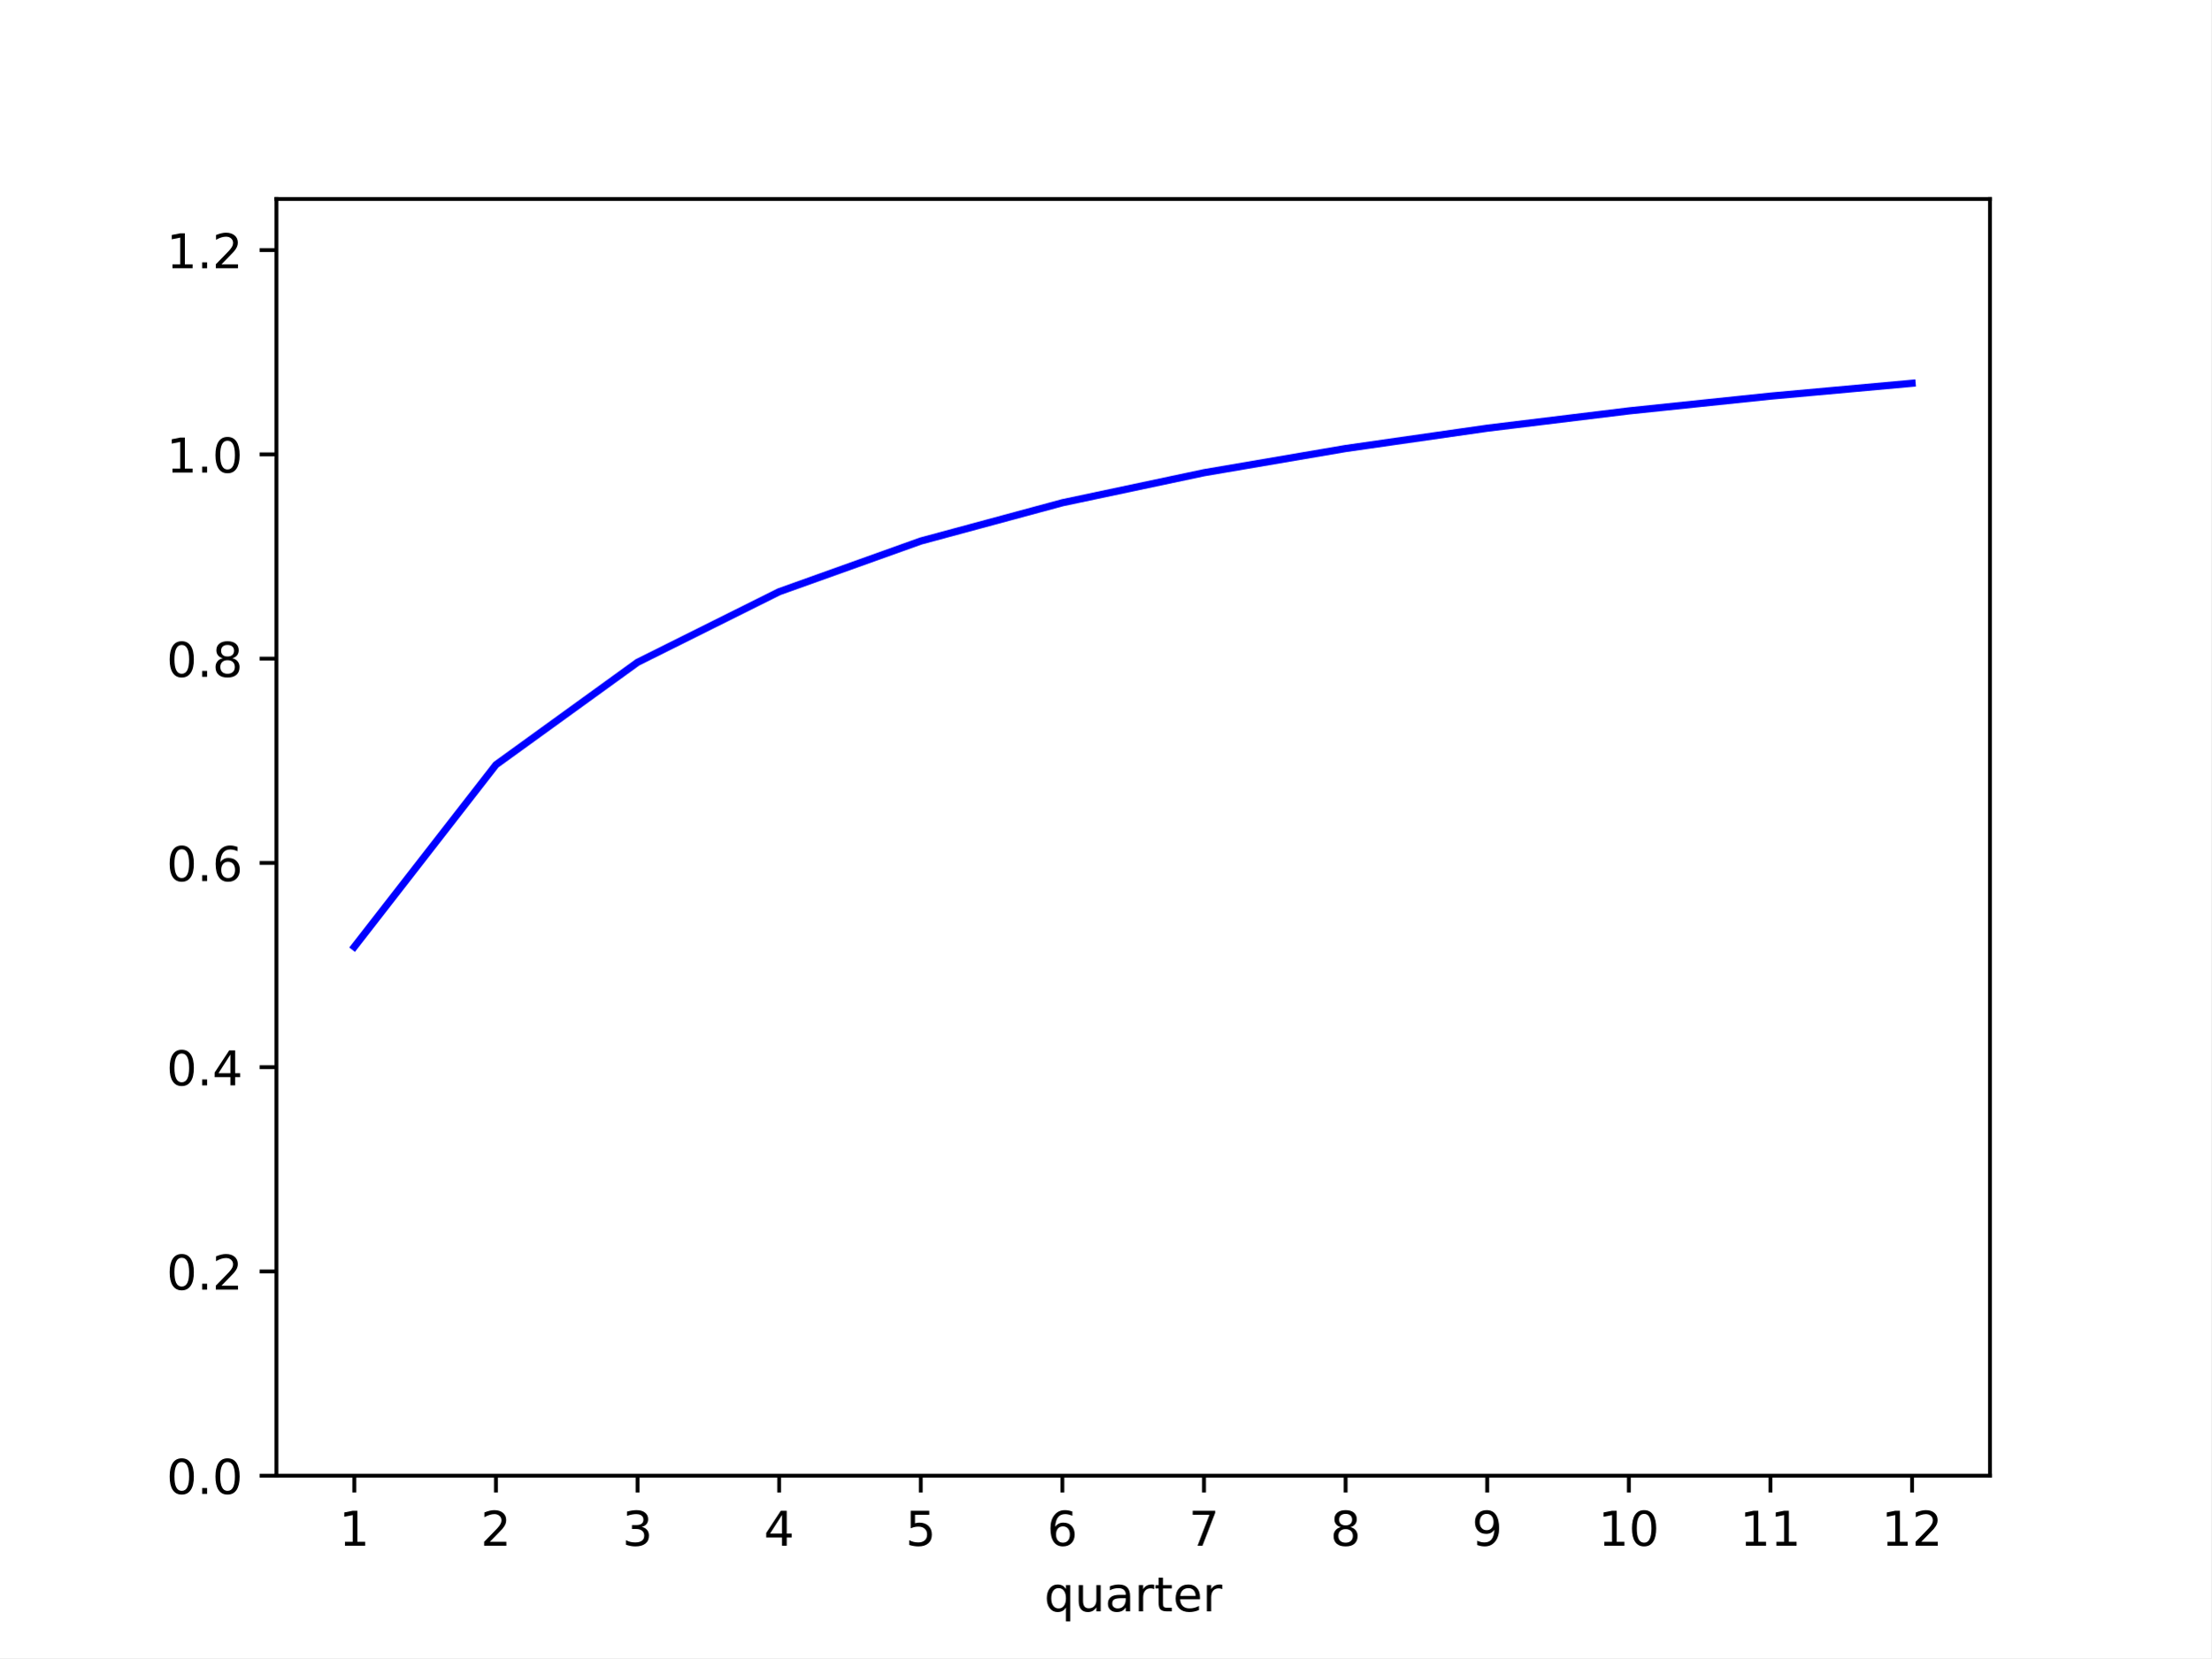
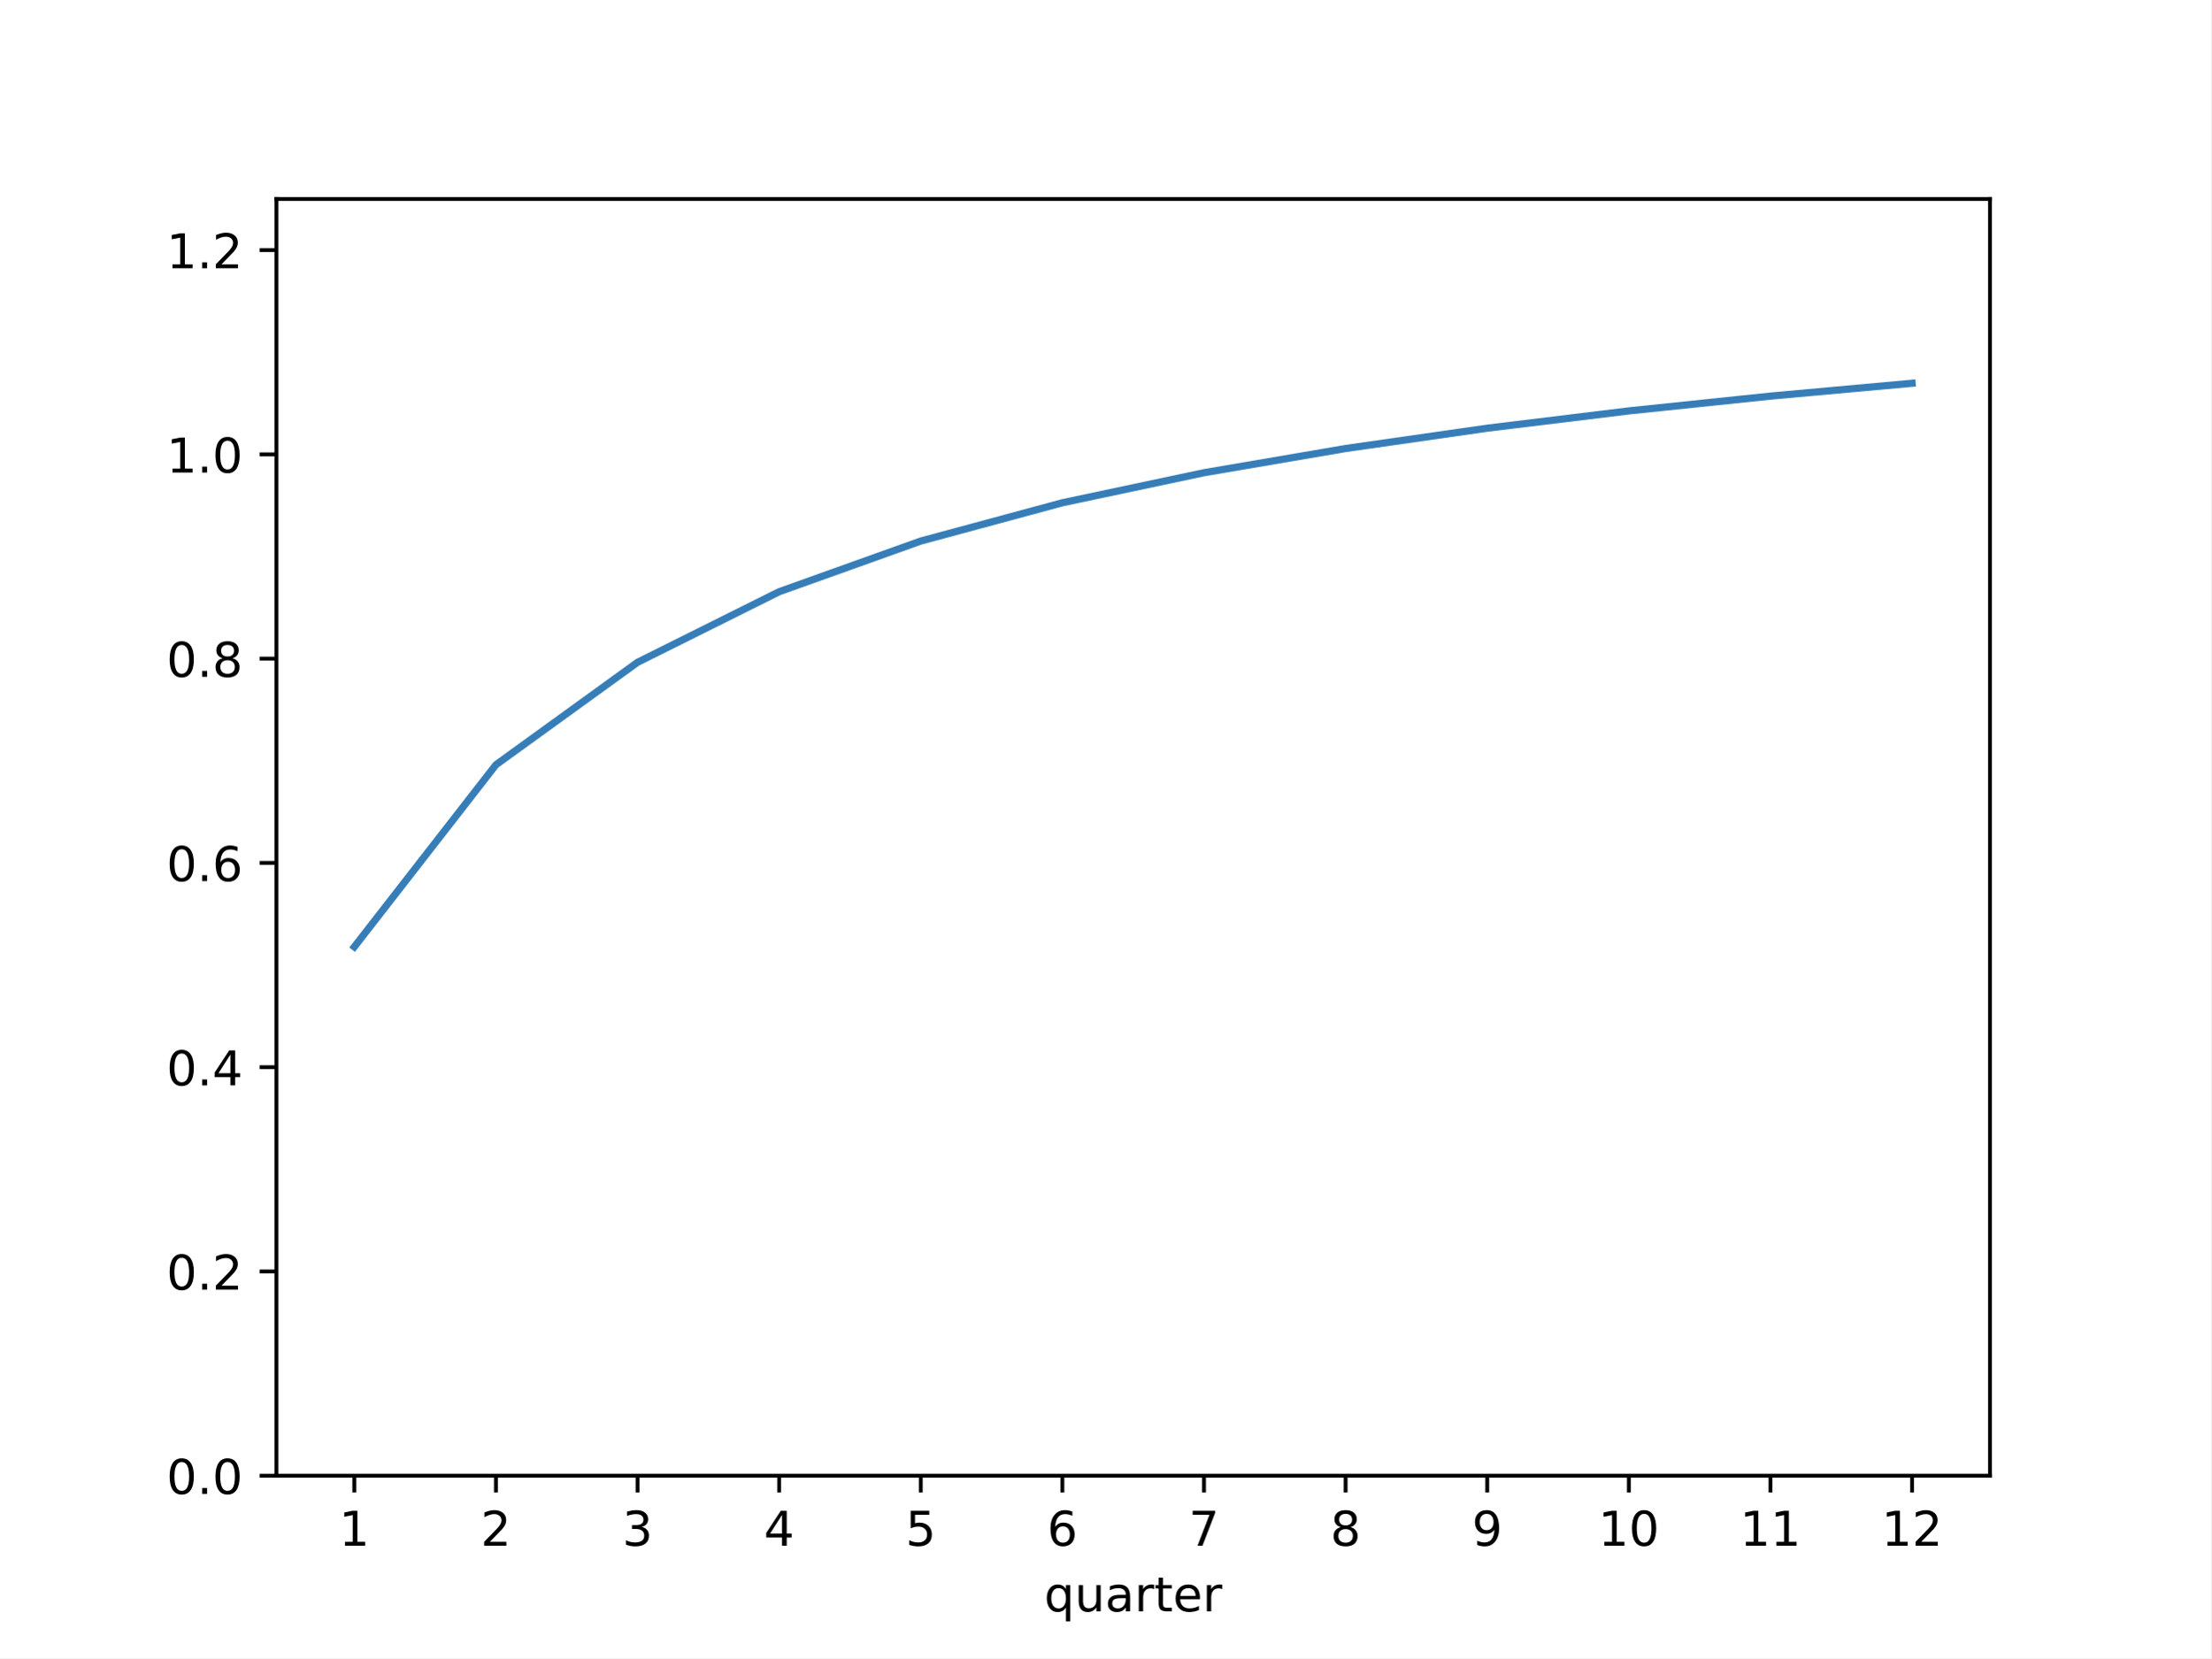
<svg xmlns="http://www.w3.org/2000/svg" xmlns:xlink="http://www.w3.org/1999/xlink" width="460.8pt" height="345.6pt" viewBox="0 0 460.8 345.6" version="1.1">
  <defs>
    <style type="text/css">*{stroke-linejoin: round; stroke-linecap: butt}</style>
  </defs>
  <g id="figure_1">
    <g id="patch_1">
      <path d="M 0 345.6  L 460.8 345.6  L 460.8 0  L 0 0  z " style="fill: #ffffff" />
    </g>
    <g id="axes_1">
      <g id="patch_2">
        <path d="M 57.6 307.584  L 414.72 307.584  L 414.72 41.472  L 57.6 41.472  z " style="fill: #ffffff" />
      </g>
      <g id="matplotlib.axis_1">
        <g id="xtick_1">
          <g id="line2d_1">
            <defs>
-               <path id="me6233cf019" d="M 0 0  L 0 3.5  " style="stroke: #000000; stroke-width: 0.8" />
+               <path id="m442cdbb644" d="M 0 0  L 0 3.5  " style="stroke: #000000; stroke-width: 0.8" />
            </defs>
            <g>
-               <use xlink:href="#me6233cf019" x="73.833" y="307.584" style="stroke: #000000; stroke-width: 0.8" />
+               <use xlink:href="#m442cdbb644" x="73.833" y="307.584" style="stroke: #000000; stroke-width: 0.8" />
            </g>
          </g>
          <g id="text_1">
            <g transform="translate(70.65148 322.1824) scale(0.1 -0.1)">
              <defs>
                <path id="DejaVuSans-31" d="M 794 531  L 1825 531  L 1825 4091  L 703 3866  L 703 4441  L 1819 4666  L 2450 4666  L 2450 531  L 3481 531  L 3481 0  L 794 0  L 794 531  z " transform="scale(0.015625)" />
              </defs>
              <use xlink:href="#DejaVuSans-31" />
            </g>
          </g>
        </g>
        <g id="xtick_2">
          <g id="line2d_2">
            <g>
-               <use xlink:href="#me6233cf019" x="103.347" y="307.584" style="stroke: #000000; stroke-width: 0.8" />
+               <use xlink:href="#m442cdbb644" x="103.347" y="307.584" style="stroke: #000000; stroke-width: 0.8" />
            </g>
          </g>
          <g id="text_2">
            <g transform="translate(100.1655 322.1824) scale(0.1 -0.1)">
              <defs>
                <path id="DejaVuSans-32" d="M 1228 531  L 3431 531  L 3431 0  L 469 0  L 469 531  Q 828 903 1448 1529  Q 2069 2156 2228 2338  Q 2531 2678 2651 2914  Q 2772 3150 2772 3378  Q 2772 3750 2511 3984  Q 2250 4219 1831 4219  Q 1534 4219 1204 4116  Q 875 4013 500 3803  L 500 4441  Q 881 4594 1212 4672  Q 1544 4750 1819 4750  Q 2544 4750 2975 4387  Q 3406 4025 3406 3419  Q 3406 3131 3298 2873  Q 3191 2616 2906 2266  Q 2828 2175 2409 1742  Q 1991 1309 1228 531  z " transform="scale(0.015625)" />
              </defs>
              <use xlink:href="#DejaVuSans-32" />
            </g>
          </g>
        </g>
        <g id="xtick_3">
          <g id="line2d_3">
            <g>
-               <use xlink:href="#me6233cf019" x="132.861" y="307.584" style="stroke: #000000; stroke-width: 0.8" />
+               <use xlink:href="#m442cdbb644" x="132.861" y="307.584" style="stroke: #000000; stroke-width: 0.8" />
            </g>
          </g>
          <g id="text_3">
            <g transform="translate(129.6796 322.1824) scale(0.1 -0.1)">
              <defs>
                <path id="DejaVuSans-33" d="M 2597 2516  Q 3050 2419 3304 2112  Q 3559 1806 3559 1356  Q 3559 666 3084 287  Q 2609 -91 1734 -91  Q 1441 -91 1130 -33  Q 819 25 488 141  L 488 750  Q 750 597 1062 519  Q 1375 441 1716 441  Q 2309 441 2620 675  Q 2931 909 2931 1356  Q 2931 1769 2642 2001  Q 2353 2234 1838 2234  L 1294 2234  L 1294 2753  L 1863 2753  Q 2328 2753 2575 2939  Q 2822 3125 2822 3475  Q 2822 3834 2567 4026  Q 2313 4219 1838 4219  Q 1578 4219 1281 4162  Q 984 4106 628 3988  L 628 4550  Q 988 4650 1302 4700  Q 1616 4750 1894 4750  Q 2613 4750 3031 4423  Q 3450 4097 3450 3541  Q 3450 3153 3228 2886  Q 3006 2619 2597 2516  z " transform="scale(0.015625)" />
              </defs>
              <use xlink:href="#DejaVuSans-33" />
            </g>
          </g>
        </g>
        <g id="xtick_4">
          <g id="line2d_4">
            <g>
-               <use xlink:href="#me6233cf019" x="162.375" y="307.584" style="stroke: #000000; stroke-width: 0.8" />
+               <use xlink:href="#m442cdbb644" x="162.375" y="307.584" style="stroke: #000000; stroke-width: 0.8" />
            </g>
          </g>
          <g id="text_4">
            <g transform="translate(159.1936 322.1824) scale(0.1 -0.1)">
              <defs>
                <path id="DejaVuSans-34" d="M 2419 4116  L 825 1625  L 2419 1625  L 2419 4116  z M 2253 4666  L 3047 4666  L 3047 1625  L 3713 1625  L 3713 1100  L 3047 1100  L 3047 0  L 2419 0  L 2419 1100  L 313 1100  L 313 1709  L 2253 4666  z " transform="scale(0.015625)" />
              </defs>
              <use xlink:href="#DejaVuSans-34" />
            </g>
          </g>
        </g>
        <g id="xtick_5">
          <g id="line2d_5">
            <g>
-               <use xlink:href="#me6233cf019" x="191.889" y="307.584" style="stroke: #000000; stroke-width: 0.8" />
+               <use xlink:href="#m442cdbb644" x="191.889" y="307.584" style="stroke: #000000; stroke-width: 0.8" />
            </g>
          </g>
          <g id="text_5">
            <g transform="translate(188.7077 322.1824) scale(0.1 -0.1)">
              <defs>
                <path id="DejaVuSans-35" d="M 691 4666  L 3169 4666  L 3169 4134  L 1269 4134  L 1269 2991  Q 1406 3038 1543 3061  Q 1681 3084 1819 3084  Q 2600 3084 3056 2656  Q 3513 2228 3513 1497  Q 3513 744 3044 326  Q 2575 -91 1722 -91  Q 1428 -91 1123 -41  Q 819 9 494 109  L 494 744  Q 775 591 1075 516  Q 1375 441 1709 441  Q 2250 441 2565 725  Q 2881 1009 2881 1497  Q 2881 1984 2565 2268  Q 2250 2553 1709 2553  Q 1456 2553 1204 2497  Q 953 2441 691 2322  L 691 4666  z " transform="scale(0.015625)" />
              </defs>
              <use xlink:href="#DejaVuSans-35" />
            </g>
          </g>
        </g>
        <g id="xtick_6">
          <g id="line2d_6">
            <g>
-               <use xlink:href="#me6233cf019" x="221.403" y="307.584" style="stroke: #000000; stroke-width: 0.8" />
+               <use xlink:href="#m442cdbb644" x="221.403" y="307.584" style="stroke: #000000; stroke-width: 0.8" />
            </g>
          </g>
          <g id="text_6">
            <g transform="translate(218.2217 322.1824) scale(0.1 -0.1)">
              <defs>
                <path id="DejaVuSans-36" d="M 2113 2584  Q 1688 2584 1439 2293  Q 1191 2003 1191 1497  Q 1191 994 1439 701  Q 1688 409 2113 409  Q 2538 409 2786 701  Q 3034 994 3034 1497  Q 3034 2003 2786 2293  Q 2538 2584 2113 2584  z M 3366 4563  L 3366 3988  Q 3128 4100 2886 4159  Q 2644 4219 2406 4219  Q 1781 4219 1451 3797  Q 1122 3375 1075 2522  Q 1259 2794 1537 2939  Q 1816 3084 2150 3084  Q 2853 3084 3261 2657  Q 3669 2231 3669 1497  Q 3669 778 3244 343  Q 2819 -91 2113 -91  Q 1303 -91 875 529  Q 447 1150 447 2328  Q 447 3434 972 4092  Q 1497 4750 2381 4750  Q 2619 4750 2861 4703  Q 3103 4656 3366 4563  z " transform="scale(0.015625)" />
              </defs>
              <use xlink:href="#DejaVuSans-36" />
            </g>
          </g>
        </g>
        <g id="xtick_7">
          <g id="line2d_7">
            <g>
-               <use xlink:href="#me6233cf019" x="250.917" y="307.584" style="stroke: #000000; stroke-width: 0.8" />
+               <use xlink:href="#m442cdbb644" x="250.917" y="307.584" style="stroke: #000000; stroke-width: 0.8" />
            </g>
          </g>
          <g id="text_7">
            <g transform="translate(247.7358 322.1824) scale(0.1 -0.1)">
              <defs>
                <path id="DejaVuSans-37" d="M 525 4666  L 3525 4666  L 3525 4397  L 1831 0  L 1172 0  L 2766 4134  L 525 4134  L 525 4666  z " transform="scale(0.015625)" />
              </defs>
              <use xlink:href="#DejaVuSans-37" />
            </g>
          </g>
        </g>
        <g id="xtick_8">
          <g id="line2d_8">
            <g>
-               <use xlink:href="#me6233cf019" x="280.431" y="307.584" style="stroke: #000000; stroke-width: 0.8" />
+               <use xlink:href="#m442cdbb644" x="280.431" y="307.584" style="stroke: #000000; stroke-width: 0.8" />
            </g>
          </g>
          <g id="text_8">
            <g transform="translate(277.2498 322.1824) scale(0.1 -0.1)">
              <defs>
                <path id="DejaVuSans-38" d="M 2034 2216  Q 1584 2216 1326 1975  Q 1069 1734 1069 1313  Q 1069 891 1326 650  Q 1584 409 2034 409  Q 2484 409 2743 651  Q 3003 894 3003 1313  Q 3003 1734 2745 1975  Q 2488 2216 2034 2216  z M 1403 2484  Q 997 2584 770 2862  Q 544 3141 544 3541  Q 544 4100 942 4425  Q 1341 4750 2034 4750  Q 2731 4750 3128 4425  Q 3525 4100 3525 3541  Q 3525 3141 3298 2862  Q 3072 2584 2669 2484  Q 3125 2378 3379 2068  Q 3634 1759 3634 1313  Q 3634 634 3220 271  Q 2806 -91 2034 -91  Q 1263 -91 848 271  Q 434 634 434 1313  Q 434 1759 690 2068  Q 947 2378 1403 2484  z M 1172 3481  Q 1172 3119 1398 2916  Q 1625 2713 2034 2713  Q 2441 2713 2670 2916  Q 2900 3119 2900 3481  Q 2900 3844 2670 4047  Q 2441 4250 2034 4250  Q 1625 4250 1398 4047  Q 1172 3844 1172 3481  z " transform="scale(0.015625)" />
              </defs>
              <use xlink:href="#DejaVuSans-38" />
            </g>
          </g>
        </g>
        <g id="xtick_9">
          <g id="line2d_9">
            <g>
-               <use xlink:href="#me6233cf019" x="309.945" y="307.584" style="stroke: #000000; stroke-width: 0.8" />
+               <use xlink:href="#m442cdbb644" x="309.945" y="307.584" style="stroke: #000000; stroke-width: 0.8" />
            </g>
          </g>
          <g id="text_9">
            <g transform="translate(306.7639 322.1824) scale(0.1 -0.1)">
              <defs>
                <path id="DejaVuSans-39" d="M 703 97  L 703 672  Q 941 559 1184 500  Q 1428 441 1663 441  Q 2288 441 2617 861  Q 2947 1281 2994 2138  Q 2813 1869 2534 1725  Q 2256 1581 1919 1581  Q 1219 1581 811 2004  Q 403 2428 403 3163  Q 403 3881 828 4315  Q 1253 4750 1959 4750  Q 2769 4750 3195 4129  Q 3622 3509 3622 2328  Q 3622 1225 3098 567  Q 2575 -91 1691 -91  Q 1453 -91 1209 -44  Q 966 3 703 97  z M 1959 2075  Q 2384 2075 2632 2365  Q 2881 2656 2881 3163  Q 2881 3666 2632 3958  Q 2384 4250 1959 4250  Q 1534 4250 1286 3958  Q 1038 3666 1038 3163  Q 1038 2656 1286 2365  Q 1534 2075 1959 2075  z " transform="scale(0.015625)" />
              </defs>
              <use xlink:href="#DejaVuSans-39" />
            </g>
          </g>
        </g>
        <g id="xtick_10">
          <g id="line2d_10">
            <g>
-               <use xlink:href="#me6233cf019" x="339.459" y="307.584" style="stroke: #000000; stroke-width: 0.8" />
+               <use xlink:href="#m442cdbb644" x="339.459" y="307.584" style="stroke: #000000; stroke-width: 0.8" />
            </g>
          </g>
          <g id="text_10">
            <g transform="translate(333.0967 322.1824) scale(0.1 -0.1)">
              <defs>
                <path id="DejaVuSans-30" d="M 2034 4250  Q 1547 4250 1301 3770  Q 1056 3291 1056 2328  Q 1056 1369 1301 889  Q 1547 409 2034 409  Q 2525 409 2770 889  Q 3016 1369 3016 2328  Q 3016 3291 2770 3770  Q 2525 4250 2034 4250  z M 2034 4750  Q 2819 4750 3233 4129  Q 3647 3509 3647 2328  Q 3647 1150 3233 529  Q 2819 -91 2034 -91  Q 1250 -91 836 529  Q 422 1150 422 2328  Q 422 3509 836 4129  Q 1250 4750 2034 4750  z " transform="scale(0.015625)" />
              </defs>
              <use xlink:href="#DejaVuSans-31" />
              <use xlink:href="#DejaVuSans-30" x="63.623" />
            </g>
          </g>
        </g>
        <g id="xtick_11">
          <g id="line2d_11">
            <g>
-               <use xlink:href="#me6233cf019" x="368.973" y="307.584" style="stroke: #000000; stroke-width: 0.8" />
+               <use xlink:href="#m442cdbb644" x="368.973" y="307.584" style="stroke: #000000; stroke-width: 0.8" />
            </g>
          </g>
          <g id="text_11">
            <g transform="translate(362.6107 322.1824) scale(0.1 -0.1)">
              <use xlink:href="#DejaVuSans-31" />
              <use xlink:href="#DejaVuSans-31" x="63.623" />
            </g>
          </g>
        </g>
        <g id="xtick_12">
          <g id="line2d_12">
            <g>
-               <use xlink:href="#me6233cf019" x="398.487" y="307.584" style="stroke: #000000; stroke-width: 0.8" />
+               <use xlink:href="#m442cdbb644" x="398.487" y="307.584" style="stroke: #000000; stroke-width: 0.8" />
            </g>
          </g>
          <g id="text_12">
            <g transform="translate(392.1248 322.1824) scale(0.1 -0.1)">
              <use xlink:href="#DejaVuSans-31" />
              <use xlink:href="#DejaVuSans-32" x="63.623" />
            </g>
          </g>
        </g>
        <g id="text_13">
          <g transform="translate(217.6053 335.8606) scale(0.1 -0.1)">
            <defs>
              <path id="DejaVuSans-71" d="M 947 1747  Q 947 1113 1208 752  Q 1469 391 1925 391  Q 2381 391 2643 752  Q 2906 1113 2906 1747  Q 2906 2381 2643 2742  Q 2381 3103 1925 3103  Q 1469 3103 1208 2742  Q 947 2381 947 1747  z M 2906 525  Q 2725 213 2448 61  Q 2172 -91 1784 -91  Q 1150 -91 751 415  Q 353 922 353 1747  Q 353 2572 751 3078  Q 1150 3584 1784 3584  Q 2172 3584 2448 3432  Q 2725 3281 2906 2969  L 2906 3500  L 3481 3500  L 3481 -1331  L 2906 -1331  L 2906 525  z " transform="scale(0.015625)" />
              <path id="DejaVuSans-75" d="M 544 1381  L 544 3500  L 1119 3500  L 1119 1403  Q 1119 906 1312 657  Q 1506 409 1894 409  Q 2359 409 2629 706  Q 2900 1003 2900 1516  L 2900 3500  L 3475 3500  L 3475 0  L 2900 0  L 2900 538  Q 2691 219 2414 64  Q 2138 -91 1772 -91  Q 1169 -91 856 284  Q 544 659 544 1381  z M 1991 3584  L 1991 3584  z " transform="scale(0.015625)" />
              <path id="DejaVuSans-61" d="M 2194 1759  Q 1497 1759 1228 1600  Q 959 1441 959 1056  Q 959 750 1161 570  Q 1363 391 1709 391  Q 2188 391 2477 730  Q 2766 1069 2766 1631  L 2766 1759  L 2194 1759  z M 3341 1997  L 3341 0  L 2766 0  L 2766 531  Q 2569 213 2275 61  Q 1981 -91 1556 -91  Q 1019 -91 701 211  Q 384 513 384 1019  Q 384 1609 779 1909  Q 1175 2209 1959 2209  L 2766 2209  L 2766 2266  Q 2766 2663 2505 2880  Q 2244 3097 1772 3097  Q 1472 3097 1187 3025  Q 903 2953 641 2809  L 641 3341  Q 956 3463 1253 3523  Q 1550 3584 1831 3584  Q 2591 3584 2966 3190  Q 3341 2797 3341 1997  z " transform="scale(0.015625)" />
              <path id="DejaVuSans-72" d="M 2631 2963  Q 2534 3019 2420 3045  Q 2306 3072 2169 3072  Q 1681 3072 1420 2755  Q 1159 2438 1159 1844  L 1159 0  L 581 0  L 581 3500  L 1159 3500  L 1159 2956  Q 1341 3275 1631 3429  Q 1922 3584 2338 3584  Q 2397 3584 2469 3576  Q 2541 3569 2628 3553  L 2631 2963  z " transform="scale(0.015625)" />
              <path id="DejaVuSans-74" d="M 1172 4494  L 1172 3500  L 2356 3500  L 2356 3053  L 1172 3053  L 1172 1153  Q 1172 725 1289 603  Q 1406 481 1766 481  L 2356 481  L 2356 0  L 1766 0  Q 1100 0 847 248  Q 594 497 594 1153  L 594 3053  L 172 3053  L 172 3500  L 594 3500  L 594 4494  L 1172 4494  z " transform="scale(0.015625)" />
              <path id="DejaVuSans-65" d="M 3597 1894  L 3597 1613  L 953 1613  Q 991 1019 1311 708  Q 1631 397 2203 397  Q 2534 397 2845 478  Q 3156 559 3463 722  L 3463 178  Q 3153 47 2828 -22  Q 2503 -91 2169 -91  Q 1331 -91 842 396  Q 353 884 353 1716  Q 353 2575 817 3079  Q 1281 3584 2069 3584  Q 2775 3584 3186 3129  Q 3597 2675 3597 1894  z M 3022 2063  Q 3016 2534 2758 2815  Q 2500 3097 2075 3097  Q 1594 3097 1305 2825  Q 1016 2553 972 2059  L 3022 2063  z " transform="scale(0.015625)" />
            </defs>
            <use xlink:href="#DejaVuSans-71" />
            <use xlink:href="#DejaVuSans-75" x="63.477" />
            <use xlink:href="#DejaVuSans-61" x="126.855" />
            <use xlink:href="#DejaVuSans-72" x="188.135" />
            <use xlink:href="#DejaVuSans-74" x="229.248" />
            <use xlink:href="#DejaVuSans-65" x="268.457" />
            <use xlink:href="#DejaVuSans-72" x="329.98" />
          </g>
        </g>
      </g>
      <g id="matplotlib.axis_2">
        <g id="ytick_1">
          <g id="line2d_13">
            <defs>
-               <path id="m4fec56e618" d="M 0 0  L -3.5 0  " style="stroke: #000000; stroke-width: 0.8" />
+               <path id="m6096889454" d="M 0 0  L -3.5 0  " style="stroke: #000000; stroke-width: 0.8" />
            </defs>
            <g>
-               <use xlink:href="#m4fec56e618" x="57.6" y="307.584" style="stroke: #000000; stroke-width: 0.8" />
+               <use xlink:href="#m6096889454" x="57.6" y="307.584" style="stroke: #000000; stroke-width: 0.8" />
            </g>
          </g>
          <g id="text_14">
            <g transform="translate(34.69687 311.3832) scale(0.1 -0.1)">
              <defs>
                <path id="DejaVuSans-2e" d="M 684 794  L 1344 794  L 1344 0  L 684 0  L 684 794  z " transform="scale(0.015625)" />
              </defs>
              <use xlink:href="#DejaVuSans-30" />
              <use xlink:href="#DejaVuSans-2e" x="63.623" />
              <use xlink:href="#DejaVuSans-30" x="95.41" />
            </g>
          </g>
        </g>
        <g id="ytick_2">
          <g id="line2d_14">
            <g>
-               <use xlink:href="#m4fec56e618" x="57.6" y="265.006" style="stroke: #000000; stroke-width: 0.8" />
+               <use xlink:href="#m6096889454" x="57.6" y="265.006" style="stroke: #000000; stroke-width: 0.8" />
            </g>
          </g>
          <g id="text_15">
            <g transform="translate(34.69687 268.8053) scale(0.1 -0.1)">
              <use xlink:href="#DejaVuSans-30" />
              <use xlink:href="#DejaVuSans-2e" x="63.623" />
              <use xlink:href="#DejaVuSans-32" x="95.41" />
            </g>
          </g>
        </g>
        <g id="ytick_3">
          <g id="line2d_15">
            <g>
-               <use xlink:href="#m4fec56e618" x="57.6" y="222.428" style="stroke: #000000; stroke-width: 0.8" />
+               <use xlink:href="#m6096889454" x="57.6" y="222.428" style="stroke: #000000; stroke-width: 0.8" />
            </g>
          </g>
          <g id="text_16">
            <g transform="translate(34.69687 226.2274) scale(0.1 -0.1)">
              <use xlink:href="#DejaVuSans-30" />
              <use xlink:href="#DejaVuSans-2e" x="63.623" />
              <use xlink:href="#DejaVuSans-34" x="95.41" />
            </g>
          </g>
        </g>
        <g id="ytick_4">
          <g id="line2d_16">
            <g>
-               <use xlink:href="#m4fec56e618" x="57.6" y="179.85" style="stroke: #000000; stroke-width: 0.8" />
+               <use xlink:href="#m6096889454" x="57.6" y="179.85" style="stroke: #000000; stroke-width: 0.8" />
            </g>
          </g>
          <g id="text_17">
            <g transform="translate(34.69687 183.6495) scale(0.1 -0.1)">
              <use xlink:href="#DejaVuSans-30" />
              <use xlink:href="#DejaVuSans-2e" x="63.623" />
              <use xlink:href="#DejaVuSans-36" x="95.41" />
            </g>
          </g>
        </g>
        <g id="ytick_5">
          <g id="line2d_17">
            <g>
-               <use xlink:href="#m4fec56e618" x="57.6" y="137.272" style="stroke: #000000; stroke-width: 0.8" />
+               <use xlink:href="#m6096889454" x="57.6" y="137.272" style="stroke: #000000; stroke-width: 0.8" />
            </g>
          </g>
          <g id="text_18">
            <g transform="translate(34.69687 141.0715) scale(0.1 -0.1)">
              <use xlink:href="#DejaVuSans-30" />
              <use xlink:href="#DejaVuSans-2e" x="63.623" />
              <use xlink:href="#DejaVuSans-38" x="95.41" />
            </g>
          </g>
        </g>
        <g id="ytick_6">
          <g id="line2d_18">
            <g>
-               <use xlink:href="#m4fec56e618" x="57.6" y="94.694" style="stroke: #000000; stroke-width: 0.8" />
+               <use xlink:href="#m6096889454" x="57.6" y="94.694" style="stroke: #000000; stroke-width: 0.8" />
            </g>
          </g>
          <g id="text_19">
            <g transform="translate(34.69687 98.49362) scale(0.1 -0.1)">
              <use xlink:href="#DejaVuSans-31" />
              <use xlink:href="#DejaVuSans-2e" x="63.623" />
              <use xlink:href="#DejaVuSans-30" x="95.41" />
            </g>
          </g>
        </g>
        <g id="ytick_7">
          <g id="line2d_19">
            <g>
-               <use xlink:href="#m4fec56e618" x="57.6" y="52.116" style="stroke: #000000; stroke-width: 0.8" />
+               <use xlink:href="#m6096889454" x="57.6" y="52.116" style="stroke: #000000; stroke-width: 0.8" />
            </g>
          </g>
          <g id="text_20">
            <g transform="translate(34.69687 55.9157) scale(0.1 -0.1)">
              <use xlink:href="#DejaVuSans-31" />
              <use xlink:href="#DejaVuSans-2e" x="63.623" />
              <use xlink:href="#DejaVuSans-32" x="95.41" />
            </g>
          </g>
        </g>
      </g>
      <g id="line2d_20">
-         <path d="M 73.833 197.354  L 103.347 159.402  L 132.861 138.047  L 162.375 123.33  L 191.889 112.767  L 221.403 104.786  L 250.917 98.525  L 280.431 93.479  L 309.945 89.245  L 339.459 85.64  L 368.973 82.559  L 398.487 79.878  " clip-path="url(#p866dcec6ac)" style="fill: none; stroke: #0000ff; stroke-width: 1.5; stroke-linecap: square" />
+         <path d="M 73.833 197.354  L 103.347 159.402  L 132.861 138.047  L 162.375 123.33  L 191.889 112.767  L 221.403 104.786  L 250.917 98.525  L 280.431 93.479  L 309.945 89.245  L 339.459 85.64  L 368.973 82.559  L 398.487 79.878  " clip-path="url(#p36e8feca78)" style="fill: none; stroke: #377eb8; stroke-width: 1.5; stroke-linecap: square" />
      </g>
      <g id="patch_3">
        <path d="M 57.6 307.584  L 57.6 41.472  " style="fill: none; stroke: #000000; stroke-width: 0.8; stroke-linejoin: miter; stroke-linecap: square" />
      </g>
      <g id="patch_4">
        <path d="M 414.72 307.584  L 414.72 41.472  " style="fill: none; stroke: #000000; stroke-width: 0.8; stroke-linejoin: miter; stroke-linecap: square" />
      </g>
      <g id="patch_5">
        <path d="M 57.6 307.584  L 414.72 307.584  " style="fill: none; stroke: #000000; stroke-width: 0.8; stroke-linejoin: miter; stroke-linecap: square" />
      </g>
      <g id="patch_6">
        <path d="M 57.6 41.472  L 414.72 41.472  " style="fill: none; stroke: #000000; stroke-width: 0.8; stroke-linejoin: miter; stroke-linecap: square" />
      </g>
    </g>
  </g>
  <defs>
-     <clipPath id="p866dcec6ac">
+     <clipPath id="p36e8feca78">
      <rect x="57.6" y="41.472" width="357.12" height="266.112" />
    </clipPath>
  </defs>
</svg>
